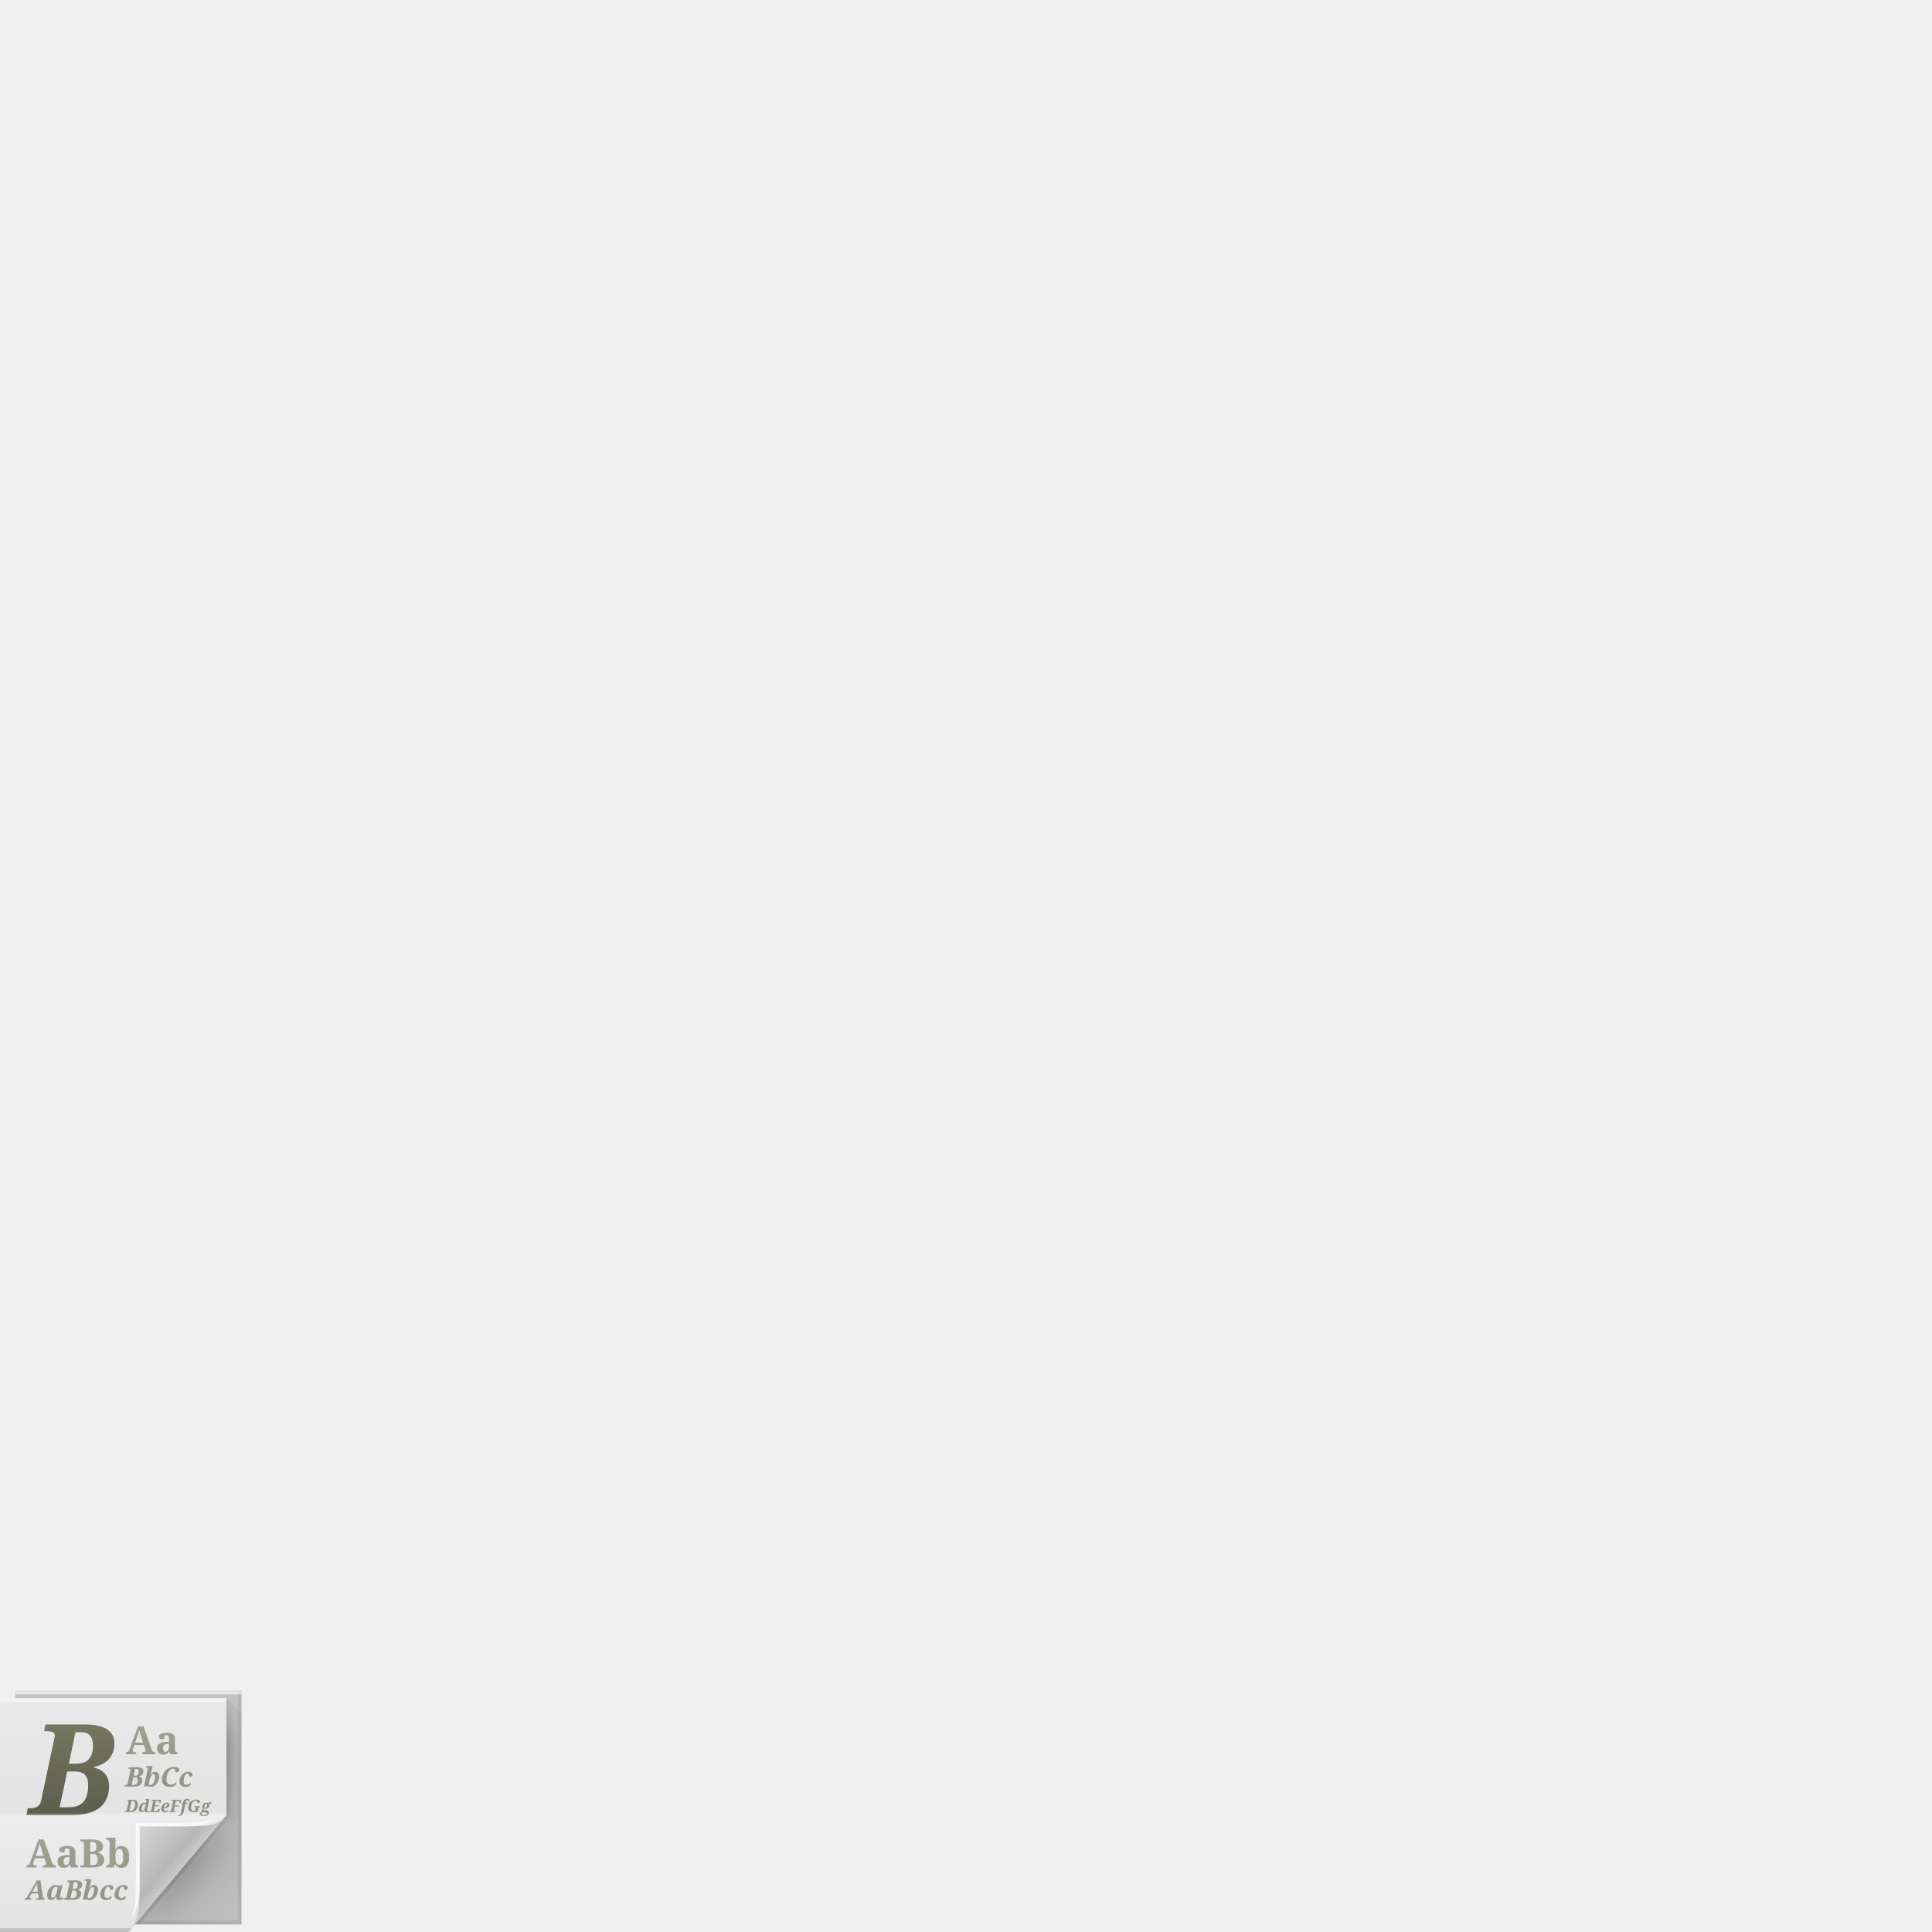
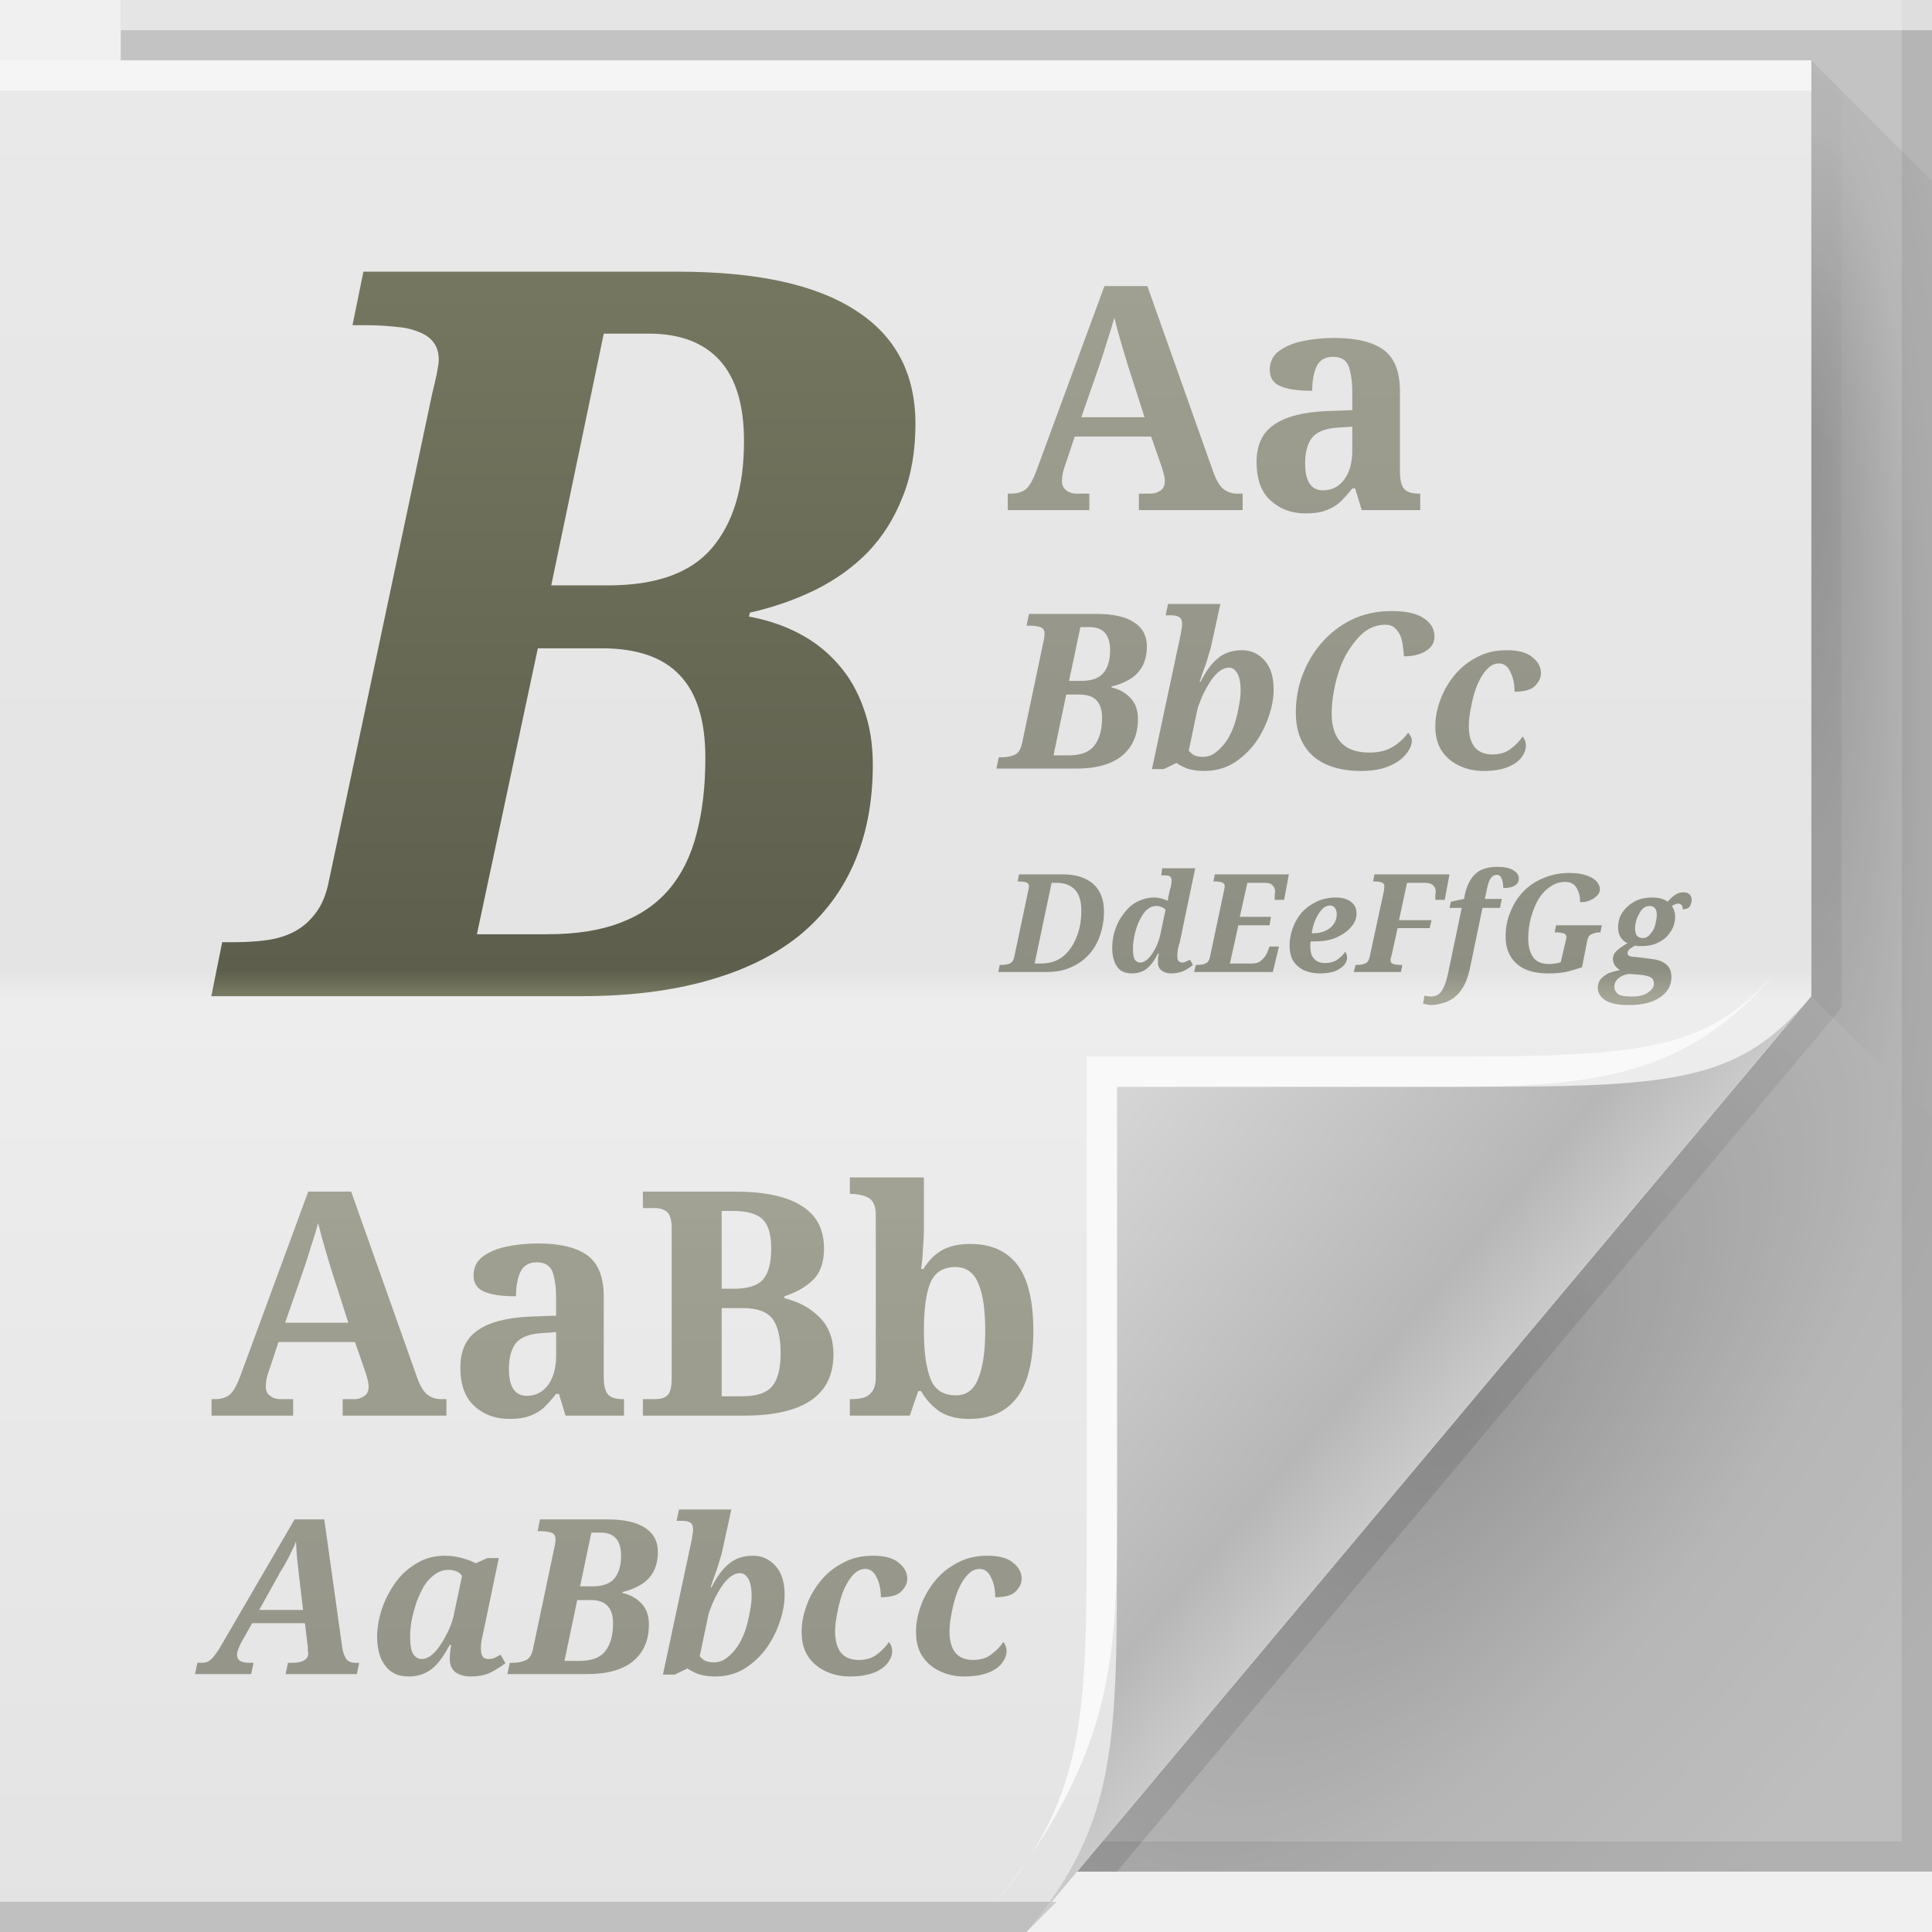
<svg xmlns="http://www.w3.org/2000/svg" xmlns:xlink="http://www.w3.org/1999/xlink" version="1.1" width="512" height="512" id="svg13094">
  <defs id="defs11">
-     <radialGradient cx="60.562" cy="21.045" r="2" fx="59.604" fy="21.241" id="radialGradient3811-9" xlink:href="#radialGradient3996-8" gradientUnits="userSpaceOnUse" gradientTransform="matrix(0,19.31882,-3.43006,0,132.7475,-688.9636)" />
+     <radialGradient cx="60.562" cy="21.045" r="2" fx="59.604" fy="21.241" id="radialGradient3811-9" xlink:href="#radialGradient3996-8" gradientUnits="userSpaceOnUse" gradientTransform="matrix(0,19.31882,-3.43006,0,132.7475,-944.9636)" />
    <radialGradient cx="48.308" cy="47.141" r="14.161" id="radialGradient3996-8" gradientUnits="userSpaceOnUse" gradientTransform="matrix(0.9396233,0.7747794,-1.797524,2.17997,88.13055,-93.36575)">
      <stop id="stop3954-2" style="stop-color:#000000;stop-opacity:0.223" offset="0" />
      <stop id="stop3958-1" style="stop-color:#000000;stop-opacity:0.068" offset="0.5" />
      <stop id="stop3956-7" style="stop-color:#000000;stop-opacity:0.024" offset="1" />
    </radialGradient>
-     <linearGradient x1="45" y1="52" x2="73" y2="4" id="linearGradient4308-8" gradientUnits="userSpaceOnUse" gradientTransform="translate(0,448)">
+     <linearGradient x1="45" y1="52" x2="73" y2="4" id="linearGradient4308-8" gradientUnits="userSpaceOnUse" gradientTransform="translate(0,192)">
      <stop id="stop4304-9" style="stop-color:#000000;stop-opacity:0.107" offset="0" />
      <stop id="stop4306-3" style="stop-color:#000000;stop-opacity:0" offset="1" />
    </linearGradient>
-     <linearGradient x1="48.918" y1="46.214" x2="32.67" y2="24" id="linearGradient4259-6" gradientUnits="userSpaceOnUse" gradientTransform="translate(0,448)">
+     <linearGradient x1="48.918" y1="46.214" x2="32.67" y2="24" id="linearGradient4259-6" gradientUnits="userSpaceOnUse" gradientTransform="translate(0,192)">
      <stop id="stop3988-6" style="stop-color:#ffffff;stop-opacity:0.53" offset="0" />
      <stop id="stop3990-9" style="stop-color:#ffffff;stop-opacity:0" offset="1" />
    </linearGradient>
-     <linearGradient x1="48.992" y1="46.125" x2="37" y2="36" id="linearGradient4280-7" gradientUnits="userSpaceOnUse" gradientTransform="translate(0,448)">
+     <linearGradient x1="48.992" y1="46.125" x2="37" y2="36" id="linearGradient4280-7" gradientUnits="userSpaceOnUse" gradientTransform="translate(0,192)">
      <stop id="stop4293-9" style="stop-color:#cacaca;stop-opacity:1" offset="0" />
      <stop id="stop4295-94" style="stop-color:#b7b7b7;stop-opacity:1" offset="0.21" />
      <stop id="stop4297-8" style="stop-color:#d6d6d6;stop-opacity:1" offset="1" />
    </linearGradient>
-     <radialGradient cx="48.308" cy="47.141" r="14.161" id="radialGradient3168" xlink:href="#radialGradient3996-8" gradientUnits="userSpaceOnUse" gradientTransform="matrix(0.9396233,0.7747794,-1.797524,2.17997,88.13055,354.6343)" />
-     <linearGradient xlink:href="#linearGradient5478" id="linearGradient3716" gradientUnits="userSpaceOnUse" gradientTransform="translate(-3117.602,-1152.228)" x1="3113.439" y1="1664.362" x2="3113.439" y2="1602.362" />
+     <radialGradient cx="48.308" cy="47.141" r="14.161" id="radialGradient3168" xlink:href="#radialGradient3996-8" gradientUnits="userSpaceOnUse" gradientTransform="matrix(0.9396233,0.7747794,-1.797524,2.17997,88.13055,98.63425)" />
    <linearGradient gradientUnits="userSpaceOnUse" id="linearGradient5478" y2="2" x2="31" y1="64" x1="31">
      <stop offset="0" style="stop-color:#e3e3e3;stop-opacity:1;" id="stop5480" />
      <stop offset="0.501" style="stop-color:#ededed;stop-opacity:1;" id="stop5482" />
      <stop offset="0.516" style="stop-color:#e4e4e4;stop-opacity:1;" id="stop5484" />
      <stop offset="1" style="stop-color:#e9e9e9;stop-opacity:1;" id="stop5486" />
    </linearGradient>
    <linearGradient xlink:href="#linearGradient4717-2" id="linearGradient3155-4" gradientUnits="userSpaceOnUse" gradientTransform="translate(-3100.951,-1600.228)" x1="3113.439" y1="1664.362" x2="3113.439" y2="1602.362" />
    <linearGradient gradientUnits="userSpaceOnUse" id="linearGradient4717-2" y2="2" x2="31" y1="64" x1="31">
      <stop offset="0" style="stop-color:#5d5e4c;stop-opacity:1" id="stop4719-6" />
      <stop offset="0.501" style="stop-color:#7d7e66;stop-opacity:1;" id="stop4721-2" />
      <stop offset="0.516" style="stop-color:#5d5e4c;stop-opacity:1;" id="stop4723-8" />
      <stop offset="1" style="stop-color:#7d7e66;stop-opacity:1;" id="stop4725-3" />
    </linearGradient>
    <linearGradient gradientUnits="userSpaceOnUse" id="linearGradient4717-2-3" y2="2" x2="31" y1="64" x1="31">
      <stop offset="0" style="stop-color:#5d5e4c;stop-opacity:1" id="stop4719-6-3" />
      <stop offset="0.501" style="stop-color:#7d7e66;stop-opacity:1;" id="stop4721-2-6" />
      <stop offset="0.516" style="stop-color:#5d5e4c;stop-opacity:1;" id="stop4723-8-2" />
      <stop offset="1" style="stop-color:#7d7e66;stop-opacity:1;" id="stop4725-3-3" />
    </linearGradient>
-     <linearGradient xlink:href="#linearGradient4717-2-3" id="linearGradient3166" gradientUnits="userSpaceOnUse" gradientTransform="translate(-3100.951,-1152.228)" x1="3113.439" y1="1664.362" x2="3113.439" y2="1602.362" />
-     <linearGradient xlink:href="#linearGradient4717-2-3" id="linearGradient3172" gradientUnits="userSpaceOnUse" gradientTransform="translate(-3100.951,-1152.228)" x1="3113.439" y1="1664.362" x2="3113.439" y2="1602.362" />
-     <linearGradient xlink:href="#linearGradient4717-2-8" id="linearGradient3155-4-7" gradientUnits="userSpaceOnUse" gradientTransform="translate(-3100.951,-1152.228)" x1="3113.439" y1="1664.362" x2="3113.439" y2="1602.362" />
+     <linearGradient xlink:href="#linearGradient4717-2-3" id="linearGradient3166" gradientUnits="userSpaceOnUse" gradientTransform="translate(-3100.951,-1408.228)" x1="3113.439" y1="1664.362" x2="3113.439" y2="1602.362" />
+     <linearGradient xlink:href="#linearGradient4717-2-3" id="linearGradient3172" gradientUnits="userSpaceOnUse" gradientTransform="translate(-3100.951,-1408.228)" x1="3113.439" y1="1664.362" x2="3113.439" y2="1602.362" />
+     <linearGradient xlink:href="#linearGradient4717-2-8" id="linearGradient3155-4-7" gradientUnits="userSpaceOnUse" gradientTransform="translate(-3100.951,-1408.228)" x1="3113.439" y1="1664.362" x2="3113.439" y2="1602.362" />
    <linearGradient gradientUnits="userSpaceOnUse" id="linearGradient4717-2-8" y2="2" x2="31" y1="64" x1="31">
      <stop offset="0" style="stop-color:#5d5e4c;stop-opacity:1" id="stop4719-6-2" />
      <stop offset="0.501" style="stop-color:#7d7e66;stop-opacity:1;" id="stop4721-2-3" />
      <stop offset="0.516" style="stop-color:#5d5e4c;stop-opacity:1;" id="stop4723-8-1" />
      <stop offset="1" style="stop-color:#7d7e66;stop-opacity:1;" id="stop4725-3-0" />
    </linearGradient>
    <linearGradient gradientUnits="userSpaceOnUse" id="linearGradient4717-2-1" y2="2" x2="31" y1="64" x1="31">
      <stop offset="0" style="stop-color:#5d5e4c;stop-opacity:1" id="stop4719-6-8" />
      <stop offset="0.501" style="stop-color:#7d7e66;stop-opacity:1;" id="stop4721-2-5" />
      <stop offset="0.516" style="stop-color:#5d5e4c;stop-opacity:1;" id="stop4723-8-9" />
      <stop offset="1" style="stop-color:#7d7e66;stop-opacity:1;" id="stop4725-3-9" />
    </linearGradient>
    <linearGradient xlink:href="#linearGradient4717-2-1" id="linearGradient3149" gradientUnits="userSpaceOnUse" gradientTransform="translate(-3100.951,-1600.228)" x1="3113.439" y1="1664.362" x2="3113.439" y2="1602.362" />
    <linearGradient xlink:href="#linearGradient4717-2-1" id="linearGradient3154" gradientUnits="userSpaceOnUse" gradientTransform="translate(-3100.951,-1600.228)" x1="3113.439" y1="1664.362" x2="3113.439" y2="1602.362" />
    <linearGradient xlink:href="#linearGradient4717-2-1" id="linearGradient3156" gradientUnits="userSpaceOnUse" gradientTransform="translate(-3100.951,-1600.228)" x1="3113.439" y1="1664.362" x2="3113.439" y2="1602.362" />
    <linearGradient xlink:href="#linearGradient4717-2-1" id="linearGradient3159" gradientUnits="userSpaceOnUse" gradientTransform="translate(-3100.951,-1600.228)" x1="3113.439" y1="1664.362" x2="3113.439" y2="1602.362" />
    <linearGradient xlink:href="#linearGradient4717-2-1-6" id="linearGradient3159-8" gradientUnits="userSpaceOnUse" gradientTransform="translate(-3100.951,-1600.228)" x1="3113.439" y1="1664.362" x2="3113.439" y2="1602.362" />
    <linearGradient gradientUnits="userSpaceOnUse" id="linearGradient4717-2-1-6" y2="2" x2="31" y1="64" x1="31">
      <stop offset="0" style="stop-color:#5d5e4c;stop-opacity:1" id="stop4719-6-8-4" />
      <stop offset="0.501" style="stop-color:#7d7e66;stop-opacity:1;" id="stop4721-2-5-3" />
      <stop offset="0.516" style="stop-color:#5d5e4c;stop-opacity:1;" id="stop4723-8-9-7" />
      <stop offset="1" style="stop-color:#7d7e66;stop-opacity:1;" id="stop4725-3-9-8" />
    </linearGradient>
    <linearGradient y2="1602.362" x2="3113.439" y1="1664.362" x1="3113.439" gradientTransform="translate(-3107.951,-1609.228)" gradientUnits="userSpaceOnUse" id="linearGradient3075" xlink:href="#linearGradient4717-2-1-6" />
    <linearGradient xlink:href="#linearGradient4717-2-1-6" id="linearGradient3100" gradientUnits="userSpaceOnUse" gradientTransform="translate(-3100.951,-1600.228)" x1="3113.439" y1="1664.362" x2="3113.439" y2="1602.362" />
    <linearGradient xlink:href="#linearGradient4717-2-1-6" id="linearGradient3102" gradientUnits="userSpaceOnUse" gradientTransform="translate(-3100.951,-1600.228)" x1="3113.439" y1="1664.362" x2="3113.439" y2="1602.362" />
    <linearGradient xlink:href="#linearGradient4717-2-1-6" id="linearGradient3105" gradientUnits="userSpaceOnUse" gradientTransform="translate(-3100.951,-1600.228)" x1="3113.439" y1="1664.362" x2="3113.439" y2="1602.362" />
    <linearGradient xlink:href="#linearGradient4717-2-1-6-3" id="linearGradient3105-8" gradientUnits="userSpaceOnUse" gradientTransform="translate(-3100.951,-1600.228)" x1="3113.439" y1="1664.362" x2="3113.439" y2="1602.362" />
    <linearGradient gradientUnits="userSpaceOnUse" id="linearGradient4717-2-1-6-3" y2="2" x2="31" y1="64" x1="31">
      <stop offset="0" style="stop-color:#5d5e4c;stop-opacity:1" id="stop4719-6-8-4-6" />
      <stop offset="0.501" style="stop-color:#7d7e66;stop-opacity:1;" id="stop4721-2-5-3-4" />
      <stop offset="0.516" style="stop-color:#5d5e4c;stop-opacity:1;" id="stop4723-8-9-7-9" />
      <stop offset="1" style="stop-color:#7d7e66;stop-opacity:1;" id="stop4725-3-9-8-4" />
    </linearGradient>
    <linearGradient y2="1602.362" x2="3113.439" y1="1664.362" x1="3113.439" gradientTransform="translate(-3107.951,-1609.228)" gradientUnits="userSpaceOnUse" id="linearGradient3086" xlink:href="#linearGradient4717-2-1-6-3" />
    <linearGradient xlink:href="#linearGradient4717-2-1-6-3" id="linearGradient3111" gradientUnits="userSpaceOnUse" gradientTransform="translate(-3100.951,-1600.228)" x1="3113.439" y1="1664.362" x2="3113.439" y2="1602.362" />
    <linearGradient xlink:href="#linearGradient4717-2-1-6-3" id="linearGradient3113" gradientUnits="userSpaceOnUse" gradientTransform="translate(-3100.951,-1600.228)" x1="3113.439" y1="1664.362" x2="3113.439" y2="1602.362" />
-     <linearGradient xlink:href="#linearGradient4717-2-1-6-3" id="linearGradient3116" gradientUnits="userSpaceOnUse" gradientTransform="translate(-3100.951,-1152.228)" x1="3113.439" y1="1664.362" x2="3113.439" y2="1602.362" />
-     <linearGradient xlink:href="#linearGradient4717-2-8" id="linearGradient3251" gradientUnits="userSpaceOnUse" gradientTransform="translate(-3100.951,-1152.228)" x1="3113.439" y1="1664.362" x2="3113.439" y2="1602.362" />
-     <linearGradient xlink:href="#linearGradient4717-2-8" id="linearGradient3253" gradientUnits="userSpaceOnUse" gradientTransform="translate(-3100.951,-1152.228)" x1="3113.439" y1="1664.362" x2="3113.439" y2="1602.362" />
+     <linearGradient xlink:href="#linearGradient4717-2-8" id="linearGradient3251" gradientUnits="userSpaceOnUse" gradientTransform="translate(-3100.951,-1408.228)" x1="3113.439" y1="1664.362" x2="3113.439" y2="1602.362" />
+     <linearGradient xlink:href="#linearGradient4717-2-8" id="linearGradient3253" gradientUnits="userSpaceOnUse" gradientTransform="translate(-3100.951,-1408.228)" x1="3113.439" y1="1664.362" x2="3113.439" y2="1602.362" />
+     <radialGradient xlink:href="#radialGradient3996-8" id="radialGradient3102" gradientUnits="userSpaceOnUse" gradientTransform="matrix(0,19.31882,-3.43006,0,132.7475,-944.9636)" cx="60.562" cy="21.045" fx="59.604" fy="21.241" r="2" />
+     <radialGradient xlink:href="#radialGradient3996-8" id="radialGradient3104" gradientUnits="userSpaceOnUse" gradientTransform="matrix(0.9396233,0.7747794,-1.797524,2.17997,88.13055,98.63425)" cx="48.308" cy="47.141" r="14.161" />
+     <linearGradient xlink:href="#linearGradient4308-8" id="linearGradient3106" gradientUnits="userSpaceOnUse" gradientTransform="translate(0,192)" x1="45" y1="52" x2="73" y2="4" />
+     <linearGradient xlink:href="#linearGradient4259-6" id="linearGradient3108" gradientUnits="userSpaceOnUse" gradientTransform="translate(0,192)" x1="48.918" y1="46.214" x2="32.67" y2="24" />
+     <linearGradient xlink:href="#linearGradient5478" id="linearGradient3110" gradientUnits="userSpaceOnUse" gradientTransform="translate(-3117.602,-1408.228)" x1="3113.439" y1="1664.362" x2="3113.439" y2="1602.362" />
+     <linearGradient xlink:href="#linearGradient4280-7" id="linearGradient3112" gradientUnits="userSpaceOnUse" gradientTransform="translate(0,192)" x1="48.992" y1="46.125" x2="37" y2="36" />
+     <linearGradient xlink:href="#linearGradient4717-2-3" id="linearGradient3114" gradientUnits="userSpaceOnUse" gradientTransform="translate(-3100.951,-1408.228)" x1="3113.439" y1="1664.362" x2="3113.439" y2="1602.362" />
+     <linearGradient xlink:href="#linearGradient4717-2-8" id="linearGradient3117" gradientUnits="userSpaceOnUse" gradientTransform="translate(-3100.951,-1408.228)" x1="3113.439" y1="1664.362" x2="3113.439" y2="1602.362" />
+     <linearGradient xlink:href="#linearGradient4717-2-3" id="linearGradient3119" gradientUnits="userSpaceOnUse" gradientTransform="translate(-3100.951,-1408.228)" x1="3113.439" y1="1664.362" x2="3113.439" y2="1602.362" />
+     <linearGradient xlink:href="#linearGradient4717-2-8" id="linearGradient3121" gradientUnits="userSpaceOnUse" gradientTransform="translate(-3100.951,-1408.228)" x1="3113.439" y1="1664.362" x2="3113.439" y2="1602.362" />
+     <linearGradient xlink:href="#linearGradient4717-2-8" id="linearGradient3123" gradientUnits="userSpaceOnUse" gradientTransform="translate(-3100.951,-1408.228)" x1="3113.439" y1="1664.362" x2="3113.439" y2="1602.362" />
+     <linearGradient xlink:href="#linearGradient4717-2-1-6-3" id="linearGradient3125" gradientUnits="userSpaceOnUse" gradientTransform="translate(-3100.951,-1408.228)" x1="3113.439" y1="1664.362" x2="3113.439" y2="1602.362" />
  </defs>
-   <path d="m 4,448 60,0 0,62 -60,0 z" id="path3960" style="fill:#c3c3c3;fill-opacity:1;fill-rule:nonzero" />
-   <path d="m 60,450 4,4 0,31 -4,-4 z" id="path3900" style="fill:url(#radialGradient3811-9);fill-rule:nonzero" />
-   <path d="m 60,481 4,4 0,25 -28.323,0 z" id="path3934" style="fill:url(#radialGradient3168);fill-rule:nonzero" />
-   <path d="m 63,448 v 61 H 4 v 1 h 59 1 v -1 -61 h -1 z" id="path4299" style="fill:#000000;fill-opacity:0.072;fill-rule:nonzero" />
-   <path d="m 60,450 0,31 -25,29 2,0 L 60.781,481.656 61,481.375 61,481 61,451 z" id="path3922" style="fill:url(#linearGradient4308-8);fill-rule:nonzero" />
-   <path d="m 0,450 60,0 0,31 -26,31 -34,0 z" id="path4257" style="fill:url(#linearGradient4259-6);fill-rule:nonzero" />
-   <path d="m 0,450 60,0 0,31 -26,31 -34,0 z" id="path3982" style="color:#000000;fill:url(#linearGradient3716);fill-opacity:1;fill-rule:nonzero;stroke:none;stroke-width:1;marker:none;visibility:visible;display:inline;overflow:visible;enable-background:accumulate" />
-   <path d="m 0,450 60,0 0,1 -60,0 z" id="path4253" style="fill:#ffffff;fill-opacity:0.561;fill-rule:nonzero" />
-   <path d="m 0,511 35,0 -1,1 -34,0 z" id="path4255" style="fill:#000000;fill-opacity:0.155;fill-rule:nonzero" />
-   <path d="m 4,448 60,0 0,1 -60,0 z" id="path3878" style="fill:#ffffff;fill-opacity:0.561;fill-rule:nonzero" />
-   <path d="m 34,512 26,-31 c -2.329,2.776 -4.361,3 -11,3 H 37 v 15 c 0,6.644 0.044,9.37 -3,13 z" id="path4278" style="fill:url(#linearGradient4280-7);fill-rule:nonzero" />
-   <path d="m 59,480 c -2.329,2.776 -4.361,3 -11,3 H 36 v 15 c 0,6.644 0.044,9.37 -3,13 4,-5 4,-8.357 4,-13 v -14 h 11 c 5,0 8.041,-0.382 11,-4 z" id="path4282" style="fill:#f9f9f9;fill-opacity:1;fill-rule:nonzero" />
-   <text xml:space="preserve" style="font-size:10.386px;font-style:normal;font-variant:normal;font-weight:bold;font-stretch:normal;line-height:125%;letter-spacing:0px;word-spacing:0px;opacity:0.634;color:#000000;fill:url(#linearGradient3166);fill-opacity:1;fill-rule:nonzero;stroke:none;stroke-width:1;marker:none;visibility:visible;display:inline;overflow:visible;enable-background:accumulate;font-family:Serif;-inkscape-font-specification:Serif Bold" x="6.959" y="494.895" id="text3162">
-     <tspan id="tspan3164" x="6.959" y="494.895" style="color:#000000;fill:url(#linearGradient3166);fill-opacity:1;fill-rule:nonzero;stroke:none;stroke-width:1;marker:none;visibility:visible;display:inline;overflow:visible;enable-background:accumulate">AaBb</tspan>
-   </text>
-   <text id="text3117" y="464.899" x="33.336" style="font-size:10.386px;font-style:normal;font-variant:normal;font-weight:bold;font-stretch:normal;line-height:125%;letter-spacing:0px;word-spacing:0px;opacity:0.634;color:#000000;fill:url(#linearGradient3251);fill-opacity:1;fill-rule:nonzero;stroke:none;stroke-width:1;marker:none;visibility:visible;display:inline;overflow:visible;enable-background:accumulate;font-family:Serif;-inkscape-font-specification:Serif Bold" xml:space="preserve">
-     <tspan style="color:#000000;fill:url(#linearGradient3251);fill-opacity:1;fill-rule:nonzero;stroke:none;stroke-width:1;marker:none;visibility:visible;display:inline;overflow:visible;enable-background:accumulate" y="464.899" x="33.336" id="tspan3119">Aa</tspan>
-   </text>
-   <text id="text3168" y="503.457" x="6.803" style="font-size:7.177px;font-style:italic;font-variant:normal;font-weight:bold;font-stretch:normal;line-height:125%;letter-spacing:0px;word-spacing:0px;opacity:0.634;color:#000000;fill:url(#linearGradient3172);fill-opacity:1;fill-rule:nonzero;stroke:none;stroke-width:1;marker:none;visibility:visible;display:inline;overflow:visible;enable-background:accumulate;font-family:Serif;-inkscape-font-specification:Serif Bold Italic" xml:space="preserve">
-     <tspan style="font-style:italic;color:#000000;fill:url(#linearGradient3172);fill-opacity:1;fill-rule:nonzero;stroke:none;stroke-width:1;marker:none;visibility:visible;display:inline;overflow:visible;enable-background:accumulate;-inkscape-font-specification:Serif Bold Italic" y="503.457" x="6.803" id="tspan3170">AaBbcc</tspan>
-   </text>
-   <text id="text3176" y="473.461" x="33.179" style="font-size:7.177px;font-style:italic;font-variant:normal;font-weight:bold;font-stretch:normal;line-height:125%;letter-spacing:0px;word-spacing:0px;opacity:0.634;color:#000000;fill:url(#linearGradient3253);fill-opacity:1;fill-rule:nonzero;stroke:none;stroke-width:1;marker:none;visibility:visible;display:inline;overflow:visible;enable-background:accumulate;font-family:Serif;-inkscape-font-specification:Serif Bold Italic" xml:space="preserve">
-     <tspan style="font-style:italic;color:#000000;fill:url(#linearGradient3253);fill-opacity:1;fill-rule:nonzero;stroke:none;stroke-width:1;marker:none;visibility:visible;display:inline;overflow:visible;enable-background:accumulate;-inkscape-font-specification:Serif Bold Italic" y="473.461" x="33.179" id="tspan3178">BbCc</tspan>
-   </text>
-   <text xml:space="preserve" style="font-size:4.526px;font-style:italic;font-variant:normal;font-weight:bold;font-stretch:normal;line-height:125%;letter-spacing:0px;word-spacing:0px;opacity:0.634;color:#000000;fill:url(#linearGradient3155-4-7);fill-opacity:1;fill-rule:nonzero;stroke:none;stroke-width:1;marker:none;visibility:visible;display:inline;overflow:visible;enable-background:accumulate;font-family:Serif;-inkscape-font-specification:Serif Bold Italic" x="33.179" y="480.199" id="text3037">
-     <tspan id="tspan3039" x="33.179" y="480.199" style="font-style:italic;color:#000000;fill:url(#linearGradient3155-4-7);fill-opacity:1;fill-rule:nonzero;stroke:none;stroke-width:1;marker:none;visibility:visible;display:inline;overflow:visible;enable-background:accumulate;-inkscape-font-specification:Serif Bold Italic">DdEeFfGg</tspan>
-   </text>
-   <path id="path3109" style="font-size:33.62px;font-style:italic;font-variant:normal;font-weight:bold;font-stretch:normal;line-height:125%;letter-spacing:0px;word-spacing:0px;color:#000000;fill:url(#linearGradient3116);fill-opacity:1;fill-rule:nonzero;stroke:none;stroke-width:1;marker:none;visibility:visible;font-family:Serif;-inkscape-font-specification:Serif Bold Italic" d="m 7.361,479.211 0.443,0 c 0.35,0 0.689,-0.022 1.018,-0.066 0.339,-0.044 0.646,-0.137 0.919,-0.279 0.274,-0.142 0.509,-0.345 0.706,-0.607 0.208,-0.263 0.356,-0.613 0.443,-1.051 l 3.431,-16.186 c 0.055,-0.219 0.104,-0.432 0.148,-0.64 0.044,-0.219 0.066,-0.372 0.066,-0.46 -6e-6,-0.241 -0.06,-0.438 -0.181,-0.591 -0.12,-0.153 -0.29,-0.268 -0.509,-0.345 -0.208,-0.087 -0.465,-0.142 -0.772,-0.164 -0.295,-0.033 -0.618,-0.049 -0.969,-0.049 l -0.427,0 0.361,-1.773 10.424,0 c 2.605,3e-5 4.564,0.427 5.877,1.28 1.324,0.843 1.986,2.096 1.986,3.759 -2.2e-5,0.919 -0.142,1.729 -0.427,2.43 -0.274,0.7 -0.657,1.308 -1.149,1.822 -0.492,0.503 -1.073,0.919 -1.74,1.248 -0.668,0.328 -1.39,0.58 -2.167,0.755 l -0.033,0.131 c 0.602,0.109 1.155,0.295 1.658,0.558 0.503,0.263 0.936,0.602 1.297,1.018 0.361,0.405 0.64,0.886 0.837,1.445 0.208,0.558 0.312,1.187 0.312,1.888 -2.1e-5,1.226 -0.208,2.315 -0.624,3.267 -0.416,0.952 -1.029,1.756 -1.839,2.413 -0.81,0.646 -1.822,1.138 -3.037,1.477 C 22.212,480.83 20.817,481 19.23,481 l -12.23,0 0.361,-1.789 m 8.438,-0.263 2.331,0 c 0.952,0 1.756,-0.126 2.413,-0.378 0.668,-0.252 1.209,-0.624 1.625,-1.116 0.416,-0.492 0.717,-1.1 0.903,-1.822 0.197,-0.733 0.295,-1.576 0.295,-2.528 -1.5e-5,-1.226 -0.279,-2.134 -0.837,-2.725 -0.558,-0.602 -1.423,-0.903 -2.594,-0.903 l -2.118,0 -2.019,9.472 m 2.462,-11.557 1.888,0 c 1.587,2e-5 2.73,-0.41 3.431,-1.231 0.711,-0.832 1.067,-2.014 1.067,-3.546 -1.7e-5,-1.193 -0.268,-2.085 -0.804,-2.676 -0.536,-0.591 -1.319,-0.886 -2.347,-0.886 l -1.494,0 -1.74,8.339" />
+   <g id="g3077" transform="matrix(8,0,0,8,0,-1536)">
+     <path style="fill:#c3c3c3;fill-opacity:1;fill-rule:nonzero" id="path3960" d="m 4,192 60,0 0,62 -60,0 z" />
+     <path style="fill:url(#radialGradient3102);fill-rule:nonzero" id="path3900" d="m 60,194 4,4 0,31 -4,-4 z" />
+     <path style="fill:url(#radialGradient3104);fill-rule:nonzero" id="path3934" d="m 60,225 4,4 0,25 -28.323,0 z" />
+     <path style="fill:#000000;fill-opacity:0.072;fill-rule:nonzero" id="path4299" d="m 63,192 v 61 H 4 v 1 h 59 1 v -1 -61 h -1 z" />
+     <path style="fill:url(#linearGradient3106);fill-rule:nonzero" id="path3922" d="m 60,194 0,31 -25,29 2,0 L 60.781,225.656 61,225.375 61,225 61,195 z" />
+     <path style="fill:url(#linearGradient3108);fill-rule:nonzero" id="path4257" d="m 0,194 60,0 0,31 -26,31 -34,0 z" />
+     <path style="color:#000000;fill:url(#linearGradient3110);fill-opacity:1;fill-rule:nonzero;stroke:none;stroke-width:1;marker:none;visibility:visible;display:inline;overflow:visible;enable-background:accumulate" id="path3982" d="m 0,194 60,0 0,31 -26,31 -34,0 z" />
+     <path style="fill:#ffffff;fill-opacity:0.561;fill-rule:nonzero" id="path4253" d="m 0,194 60,0 0,1 -60,0 z" />
+     <path style="fill:#000000;fill-opacity:0.155;fill-rule:nonzero" id="path4255" d="m 0,255 35,0 -1,1 -34,0 z" />
+     <path style="fill:#ffffff;fill-opacity:0.561;fill-rule:nonzero" id="path3878" d="m 4,192 60,0 0,1 -60,0 z" />
+     <path style="fill:url(#linearGradient3112);fill-rule:nonzero" id="path4278" d="m 34,256 26,-31 c -2.329,2.776 -4.361,3 -11,3 H 37 v 15 c 0,6.644 0.044,9.37 -3,13 z" />
+     <path style="fill:#f9f9f9;fill-opacity:1;fill-rule:nonzero" id="path4282" d="m 59,224 c -2.329,2.776 -4.361,3 -11,3 H 36 v 15 c 0,6.644 0.044,9.37 -3,13 4,-5 4,-8.357 4,-13 v -14 h 11 c 5,0 8.041,-0.382 11,-4 z" />
+     <text id="text3162" y="238.895" x="6.959" style="font-size:10.386px;font-style:normal;font-variant:normal;font-weight:bold;font-stretch:normal;line-height:125%;letter-spacing:0px;word-spacing:0px;opacity:0.634;color:#000000;fill:url(#linearGradient3114);fill-opacity:1;fill-rule:nonzero;stroke:none;stroke-width:1;marker:none;visibility:visible;display:inline;overflow:visible;enable-background:accumulate;font-family:Serif;-inkscape-font-specification:Serif Bold" xml:space="preserve">
+       <tspan style="color:#000000;fill:url(#linearGradient3114);fill-opacity:1;fill-rule:nonzero;stroke:none;stroke-width:1;marker:none;visibility:visible;display:inline;overflow:visible;enable-background:accumulate" y="238.895" x="6.959" id="tspan3164">AaBb</tspan>
+     </text>
+     <text xml:space="preserve" style="font-size:10.386px;font-style:normal;font-variant:normal;font-weight:bold;font-stretch:normal;line-height:125%;letter-spacing:0px;word-spacing:0px;opacity:0.634;color:#000000;fill:url(#linearGradient3117);fill-opacity:1;fill-rule:nonzero;stroke:none;stroke-width:1;marker:none;visibility:visible;display:inline;overflow:visible;enable-background:accumulate;font-family:Serif;-inkscape-font-specification:Serif Bold" x="33.336" y="208.899" id="text3117">
+       <tspan id="tspan3119" x="33.336" y="208.899" style="color:#000000;fill:url(#linearGradient3117);fill-opacity:1;fill-rule:nonzero;stroke:none;stroke-width:1;marker:none;visibility:visible;display:inline;overflow:visible;enable-background:accumulate">Aa</tspan>
+     </text>
+     <text xml:space="preserve" style="font-size:7.177px;font-style:italic;font-variant:normal;font-weight:bold;font-stretch:normal;line-height:125%;letter-spacing:0px;word-spacing:0px;opacity:0.634;color:#000000;fill:url(#linearGradient3119);fill-opacity:1;fill-rule:nonzero;stroke:none;stroke-width:1;marker:none;visibility:visible;display:inline;overflow:visible;enable-background:accumulate;font-family:Serif;-inkscape-font-specification:Serif Bold Italic" x="6.803" y="247.457" id="text3168">
+       <tspan id="tspan3170" x="6.803" y="247.457" style="font-style:italic;color:#000000;fill:url(#linearGradient3119);fill-opacity:1;fill-rule:nonzero;stroke:none;stroke-width:1;marker:none;visibility:visible;display:inline;overflow:visible;enable-background:accumulate;-inkscape-font-specification:Serif Bold Italic">AaBbcc</tspan>
+     </text>
+     <text xml:space="preserve" style="font-size:7.177px;font-style:italic;font-variant:normal;font-weight:bold;font-stretch:normal;line-height:125%;letter-spacing:0px;word-spacing:0px;opacity:0.634;color:#000000;fill:url(#linearGradient3121);fill-opacity:1;fill-rule:nonzero;stroke:none;stroke-width:1;marker:none;visibility:visible;display:inline;overflow:visible;enable-background:accumulate;font-family:Serif;-inkscape-font-specification:Serif Bold Italic" x="33.179" y="217.461" id="text3176">
+       <tspan id="tspan3178" x="33.179" y="217.461" style="font-style:italic;color:#000000;fill:url(#linearGradient3121);fill-opacity:1;fill-rule:nonzero;stroke:none;stroke-width:1;marker:none;visibility:visible;display:inline;overflow:visible;enable-background:accumulate;-inkscape-font-specification:Serif Bold Italic">BbCc</tspan>
+     </text>
+     <text id="text3037" y="224.199" x="33.179" style="font-size:4.526px;font-style:italic;font-variant:normal;font-weight:bold;font-stretch:normal;line-height:125%;letter-spacing:0px;word-spacing:0px;opacity:0.634;color:#000000;fill:url(#linearGradient3123);fill-opacity:1;fill-rule:nonzero;stroke:none;stroke-width:1;marker:none;visibility:visible;display:inline;overflow:visible;enable-background:accumulate;font-family:Serif;-inkscape-font-specification:Serif Bold Italic" xml:space="preserve">
+       <tspan style="font-style:italic;color:#000000;fill:url(#linearGradient3123);fill-opacity:1;fill-rule:nonzero;stroke:none;stroke-width:1;marker:none;visibility:visible;display:inline;overflow:visible;enable-background:accumulate;-inkscape-font-specification:Serif Bold Italic" y="224.199" x="33.179" id="tspan3039">DdEeFfGg</tspan>
+     </text>
+     <path d="m 7.361,223.211 0.443,0 c 0.35,0 0.689,-0.022 1.018,-0.066 0.339,-0.044 0.646,-0.137 0.919,-0.279 0.274,-0.142 0.509,-0.345 0.706,-0.607 0.208,-0.263 0.356,-0.613 0.443,-1.051 l 3.431,-16.186 c 0.055,-0.219 0.104,-0.432 0.148,-0.64 0.044,-0.219 0.066,-0.372 0.066,-0.46 -6e-6,-0.241 -0.06,-0.438 -0.181,-0.591 -0.12,-0.153 -0.29,-0.268 -0.509,-0.345 -0.208,-0.087 -0.465,-0.142 -0.772,-0.164 -0.295,-0.033 -0.618,-0.049 -0.969,-0.049 l -0.427,0 0.361,-1.773 10.424,0 c 2.605,3e-5 4.564,0.427 5.877,1.28 1.324,0.843 1.986,2.096 1.986,3.759 -2.2e-5,0.919 -0.142,1.729 -0.427,2.43 -0.274,0.7 -0.657,1.308 -1.149,1.822 -0.492,0.503 -1.073,0.919 -1.74,1.248 -0.668,0.328 -1.39,0.58 -2.167,0.755 l -0.033,0.131 c 0.602,0.109 1.155,0.295 1.658,0.558 0.503,0.263 0.936,0.602 1.297,1.018 0.361,0.405 0.64,0.886 0.837,1.445 0.208,0.558 0.312,1.187 0.312,1.888 -2.1e-5,1.226 -0.208,2.315 -0.624,3.267 -0.416,0.952 -1.029,1.756 -1.839,2.413 -0.81,0.646 -1.822,1.138 -3.037,1.477 C 22.212,224.83 20.817,225 19.23,225 l -12.23,0 0.361,-1.789 m 8.438,-0.263 2.331,0 c 0.952,0 1.756,-0.126 2.413,-0.378 0.668,-0.252 1.209,-0.624 1.625,-1.116 0.416,-0.492 0.717,-1.1 0.903,-1.822 0.197,-0.733 0.295,-1.576 0.295,-2.528 -1.5e-5,-1.226 -0.279,-2.134 -0.837,-2.725 -0.558,-0.602 -1.423,-0.903 -2.594,-0.903 l -2.118,0 -2.019,9.472 m 2.462,-11.557 1.888,0 c 1.587,2e-5 2.73,-0.41 3.431,-1.231 0.711,-0.832 1.067,-2.014 1.067,-3.546 -1.7e-5,-1.193 -0.268,-2.085 -0.804,-2.676 -0.536,-0.591 -1.319,-0.886 -2.347,-0.886 l -1.494,0 -1.74,8.339" style="font-size:33.62px;font-style:italic;font-variant:normal;font-weight:bold;font-stretch:normal;line-height:125%;letter-spacing:0px;word-spacing:0px;color:#000000;fill:url(#linearGradient3125);fill-opacity:1;fill-rule:nonzero;stroke:none;stroke-width:1;marker:none;visibility:visible;font-family:Serif;-inkscape-font-specification:Serif Bold Italic" id="path3109" />
+   </g>
</svg>
